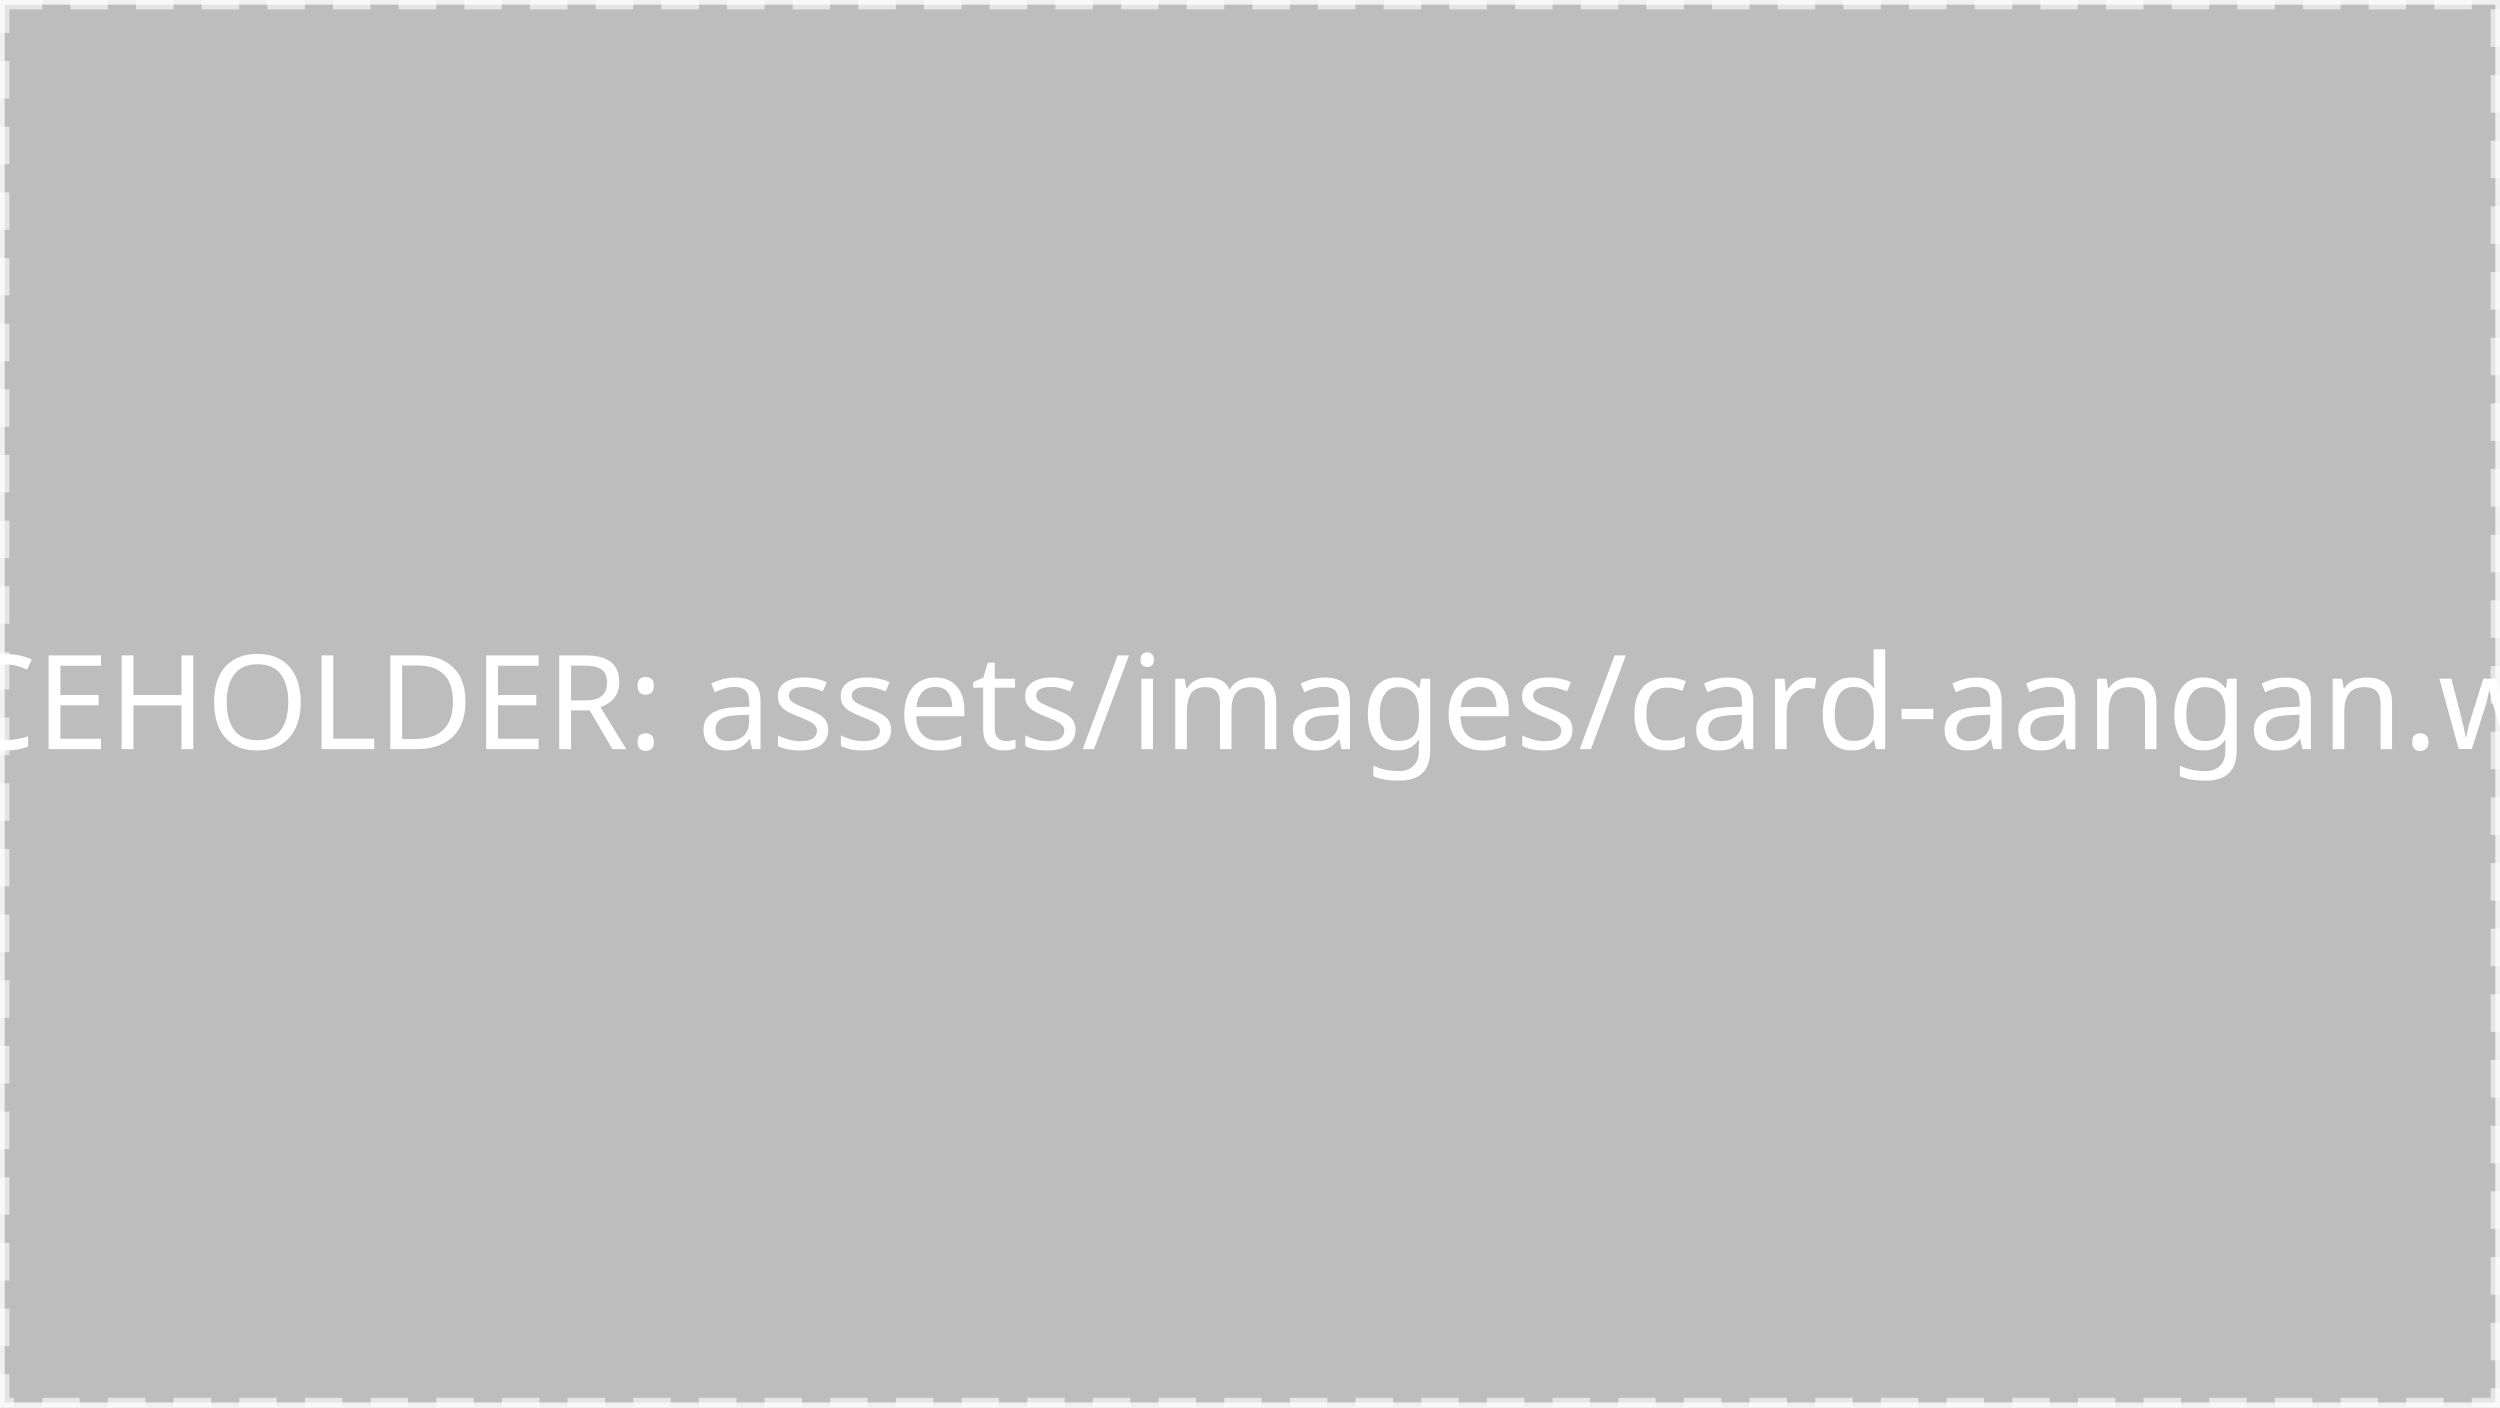
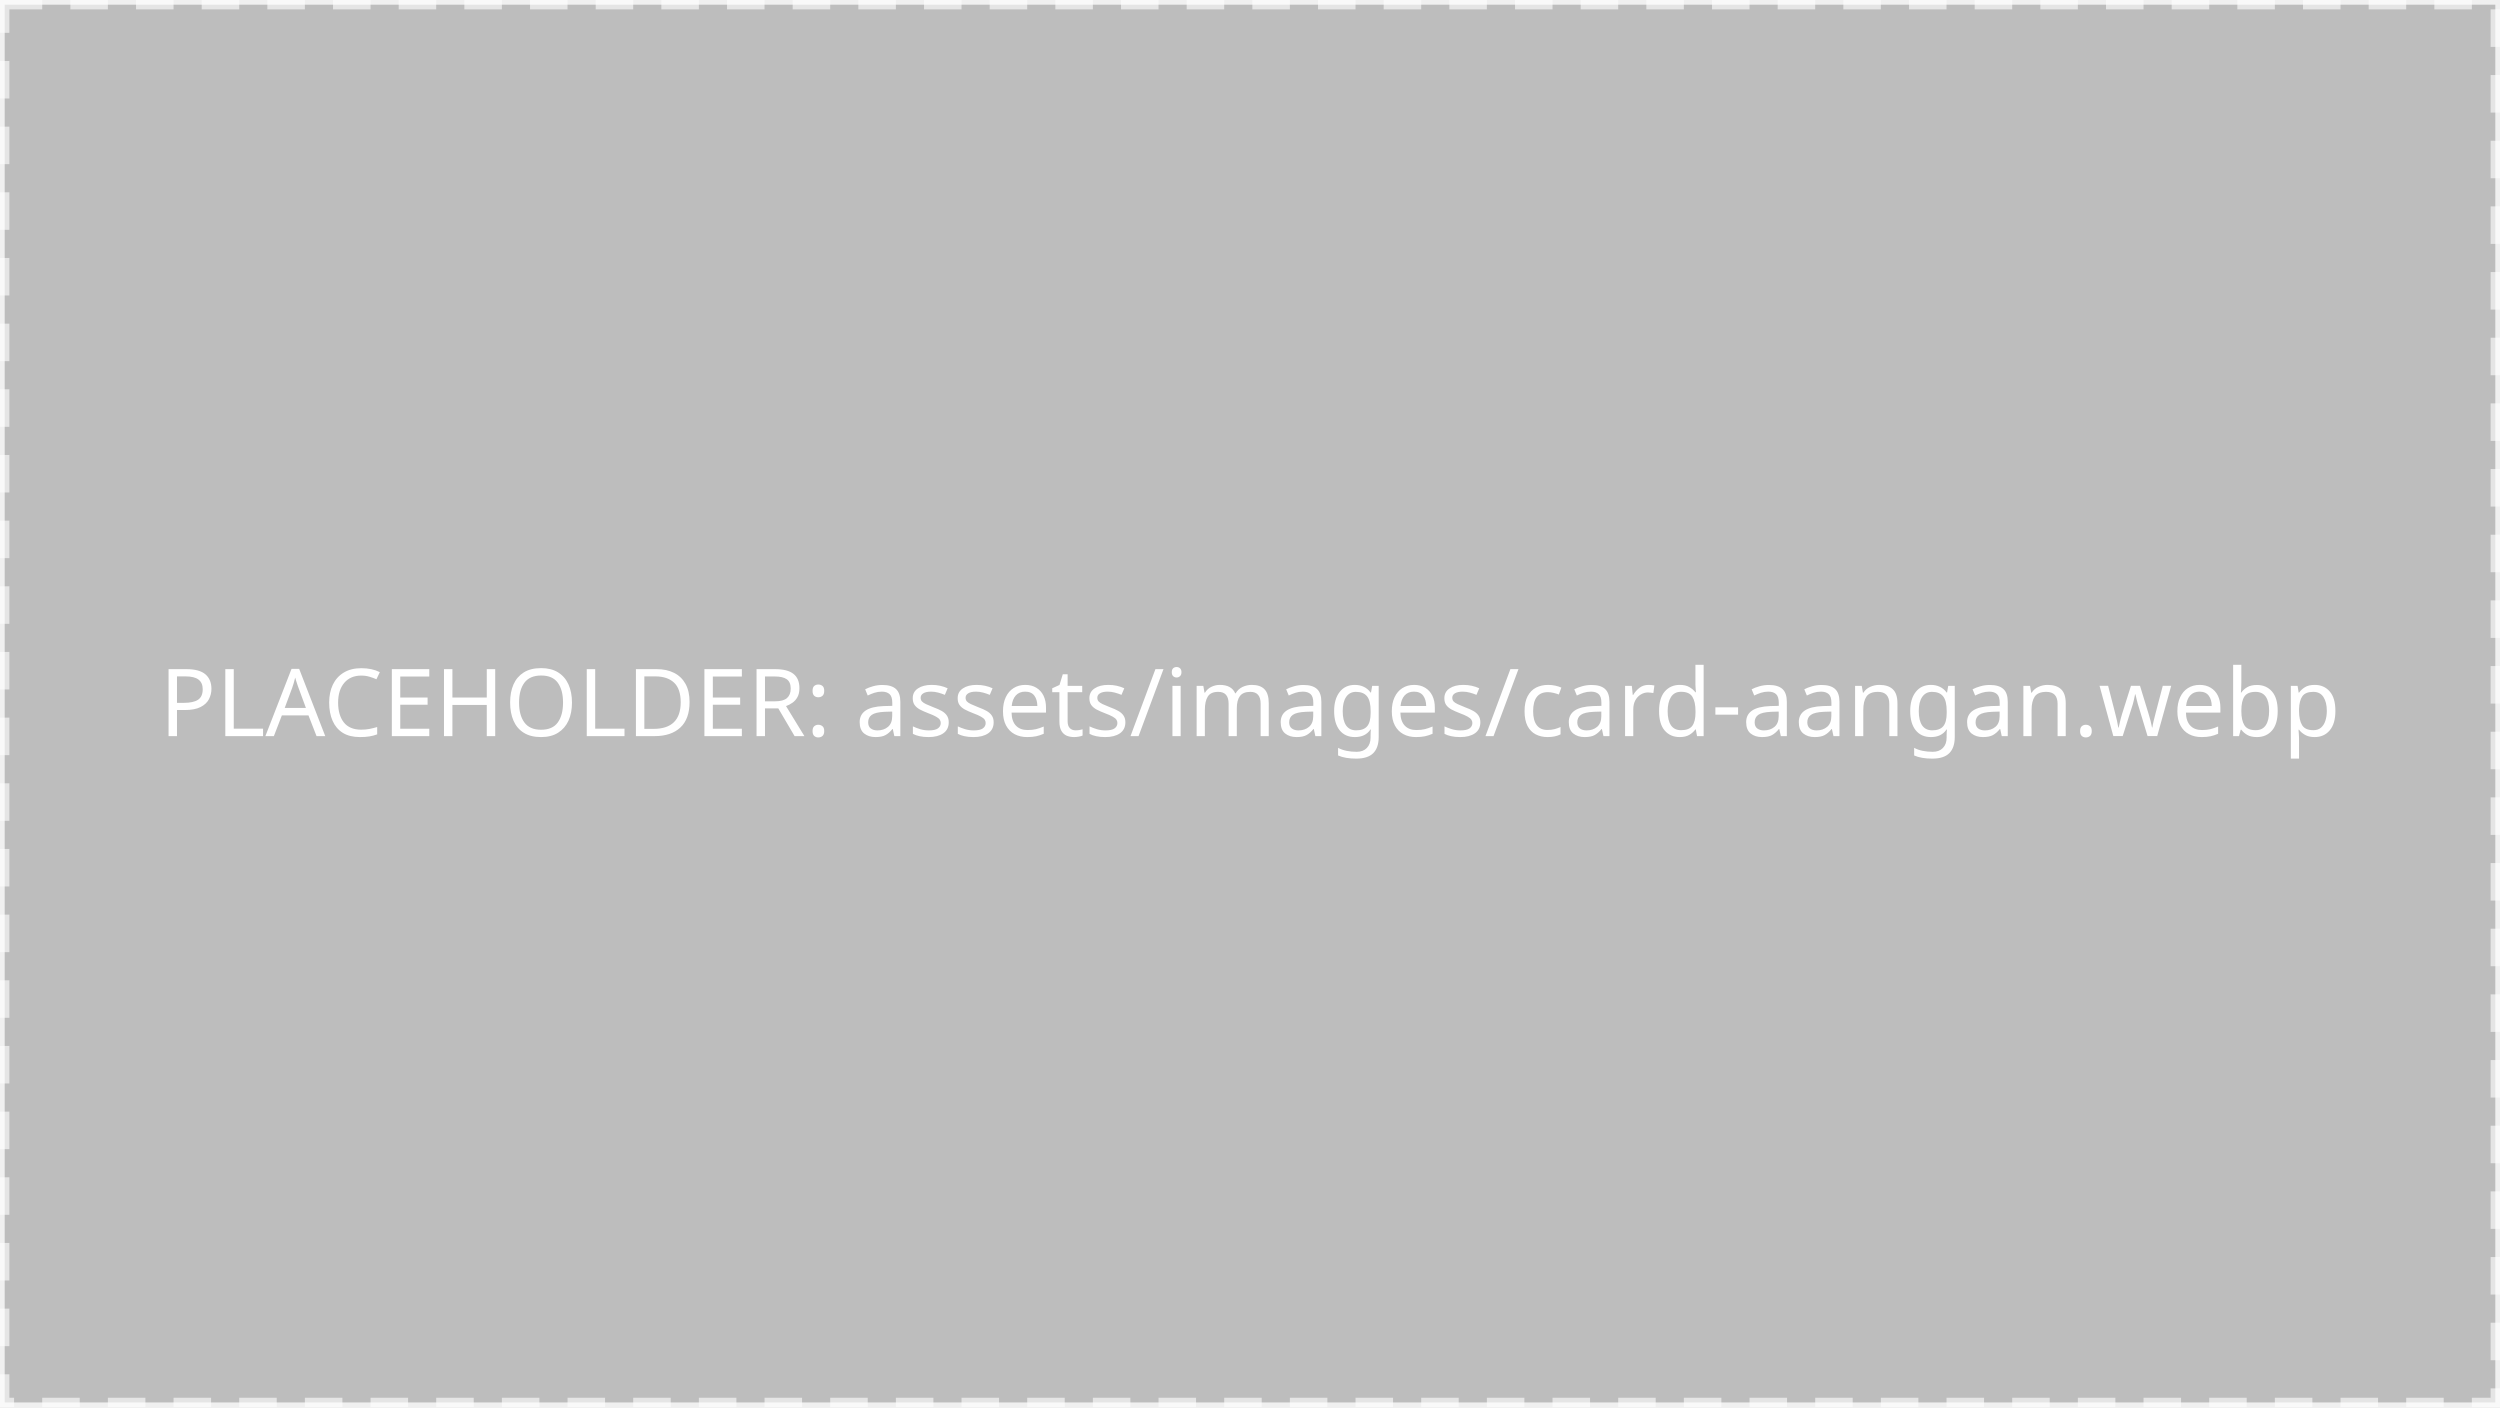
<svg xmlns="http://www.w3.org/2000/svg" width="533" height="300" viewBox="0 0 533 300">
  <rect x="1" y="1" width="531" height="298" fill="#808080" fill-opacity="0.45" stroke="#ffffff" stroke-opacity="0.6" stroke-width="2" stroke-dasharray="8 6" />
-   <text x="50%" y="50%" text-anchor="middle" dominant-baseline="middle" font-family="sans-serif" font-size="28" fill="#ffffff">PLACEHOLDER: assets/images/card-aangan.webp</text>
+   <text x="50%" y="50%" text-anchor="middle" dominant-baseline="middle" font-family="sans-serif" font-size="20" fill="#ffffff">PLACEHOLDER: assets/images/card-aangan.webp</text>
</svg>
